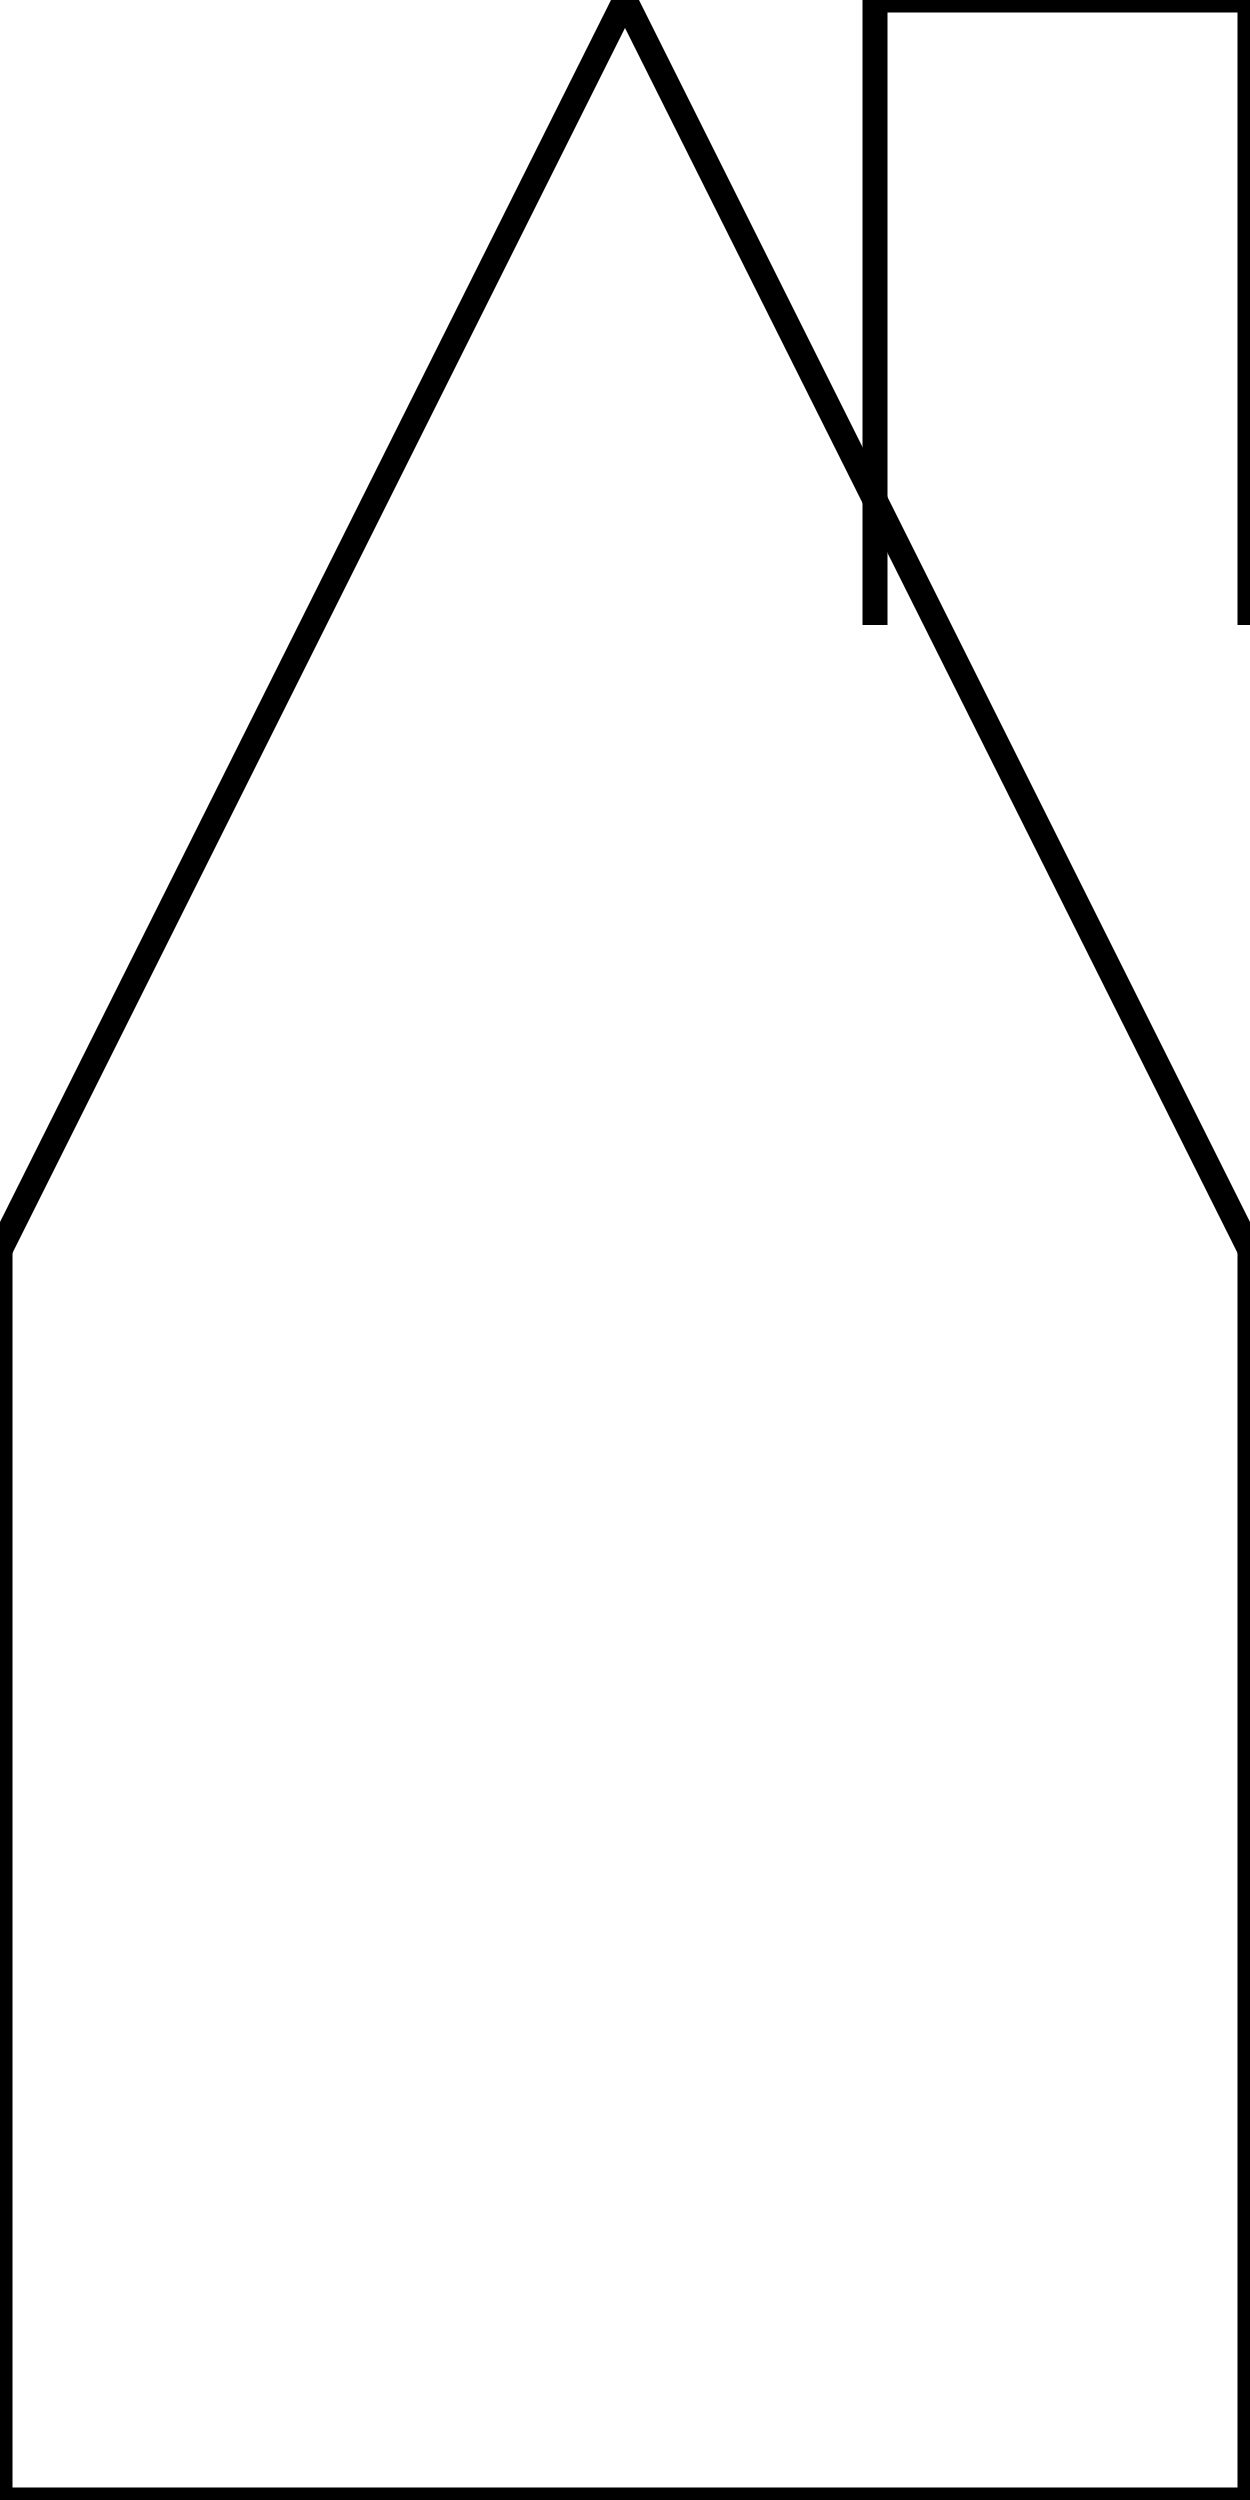
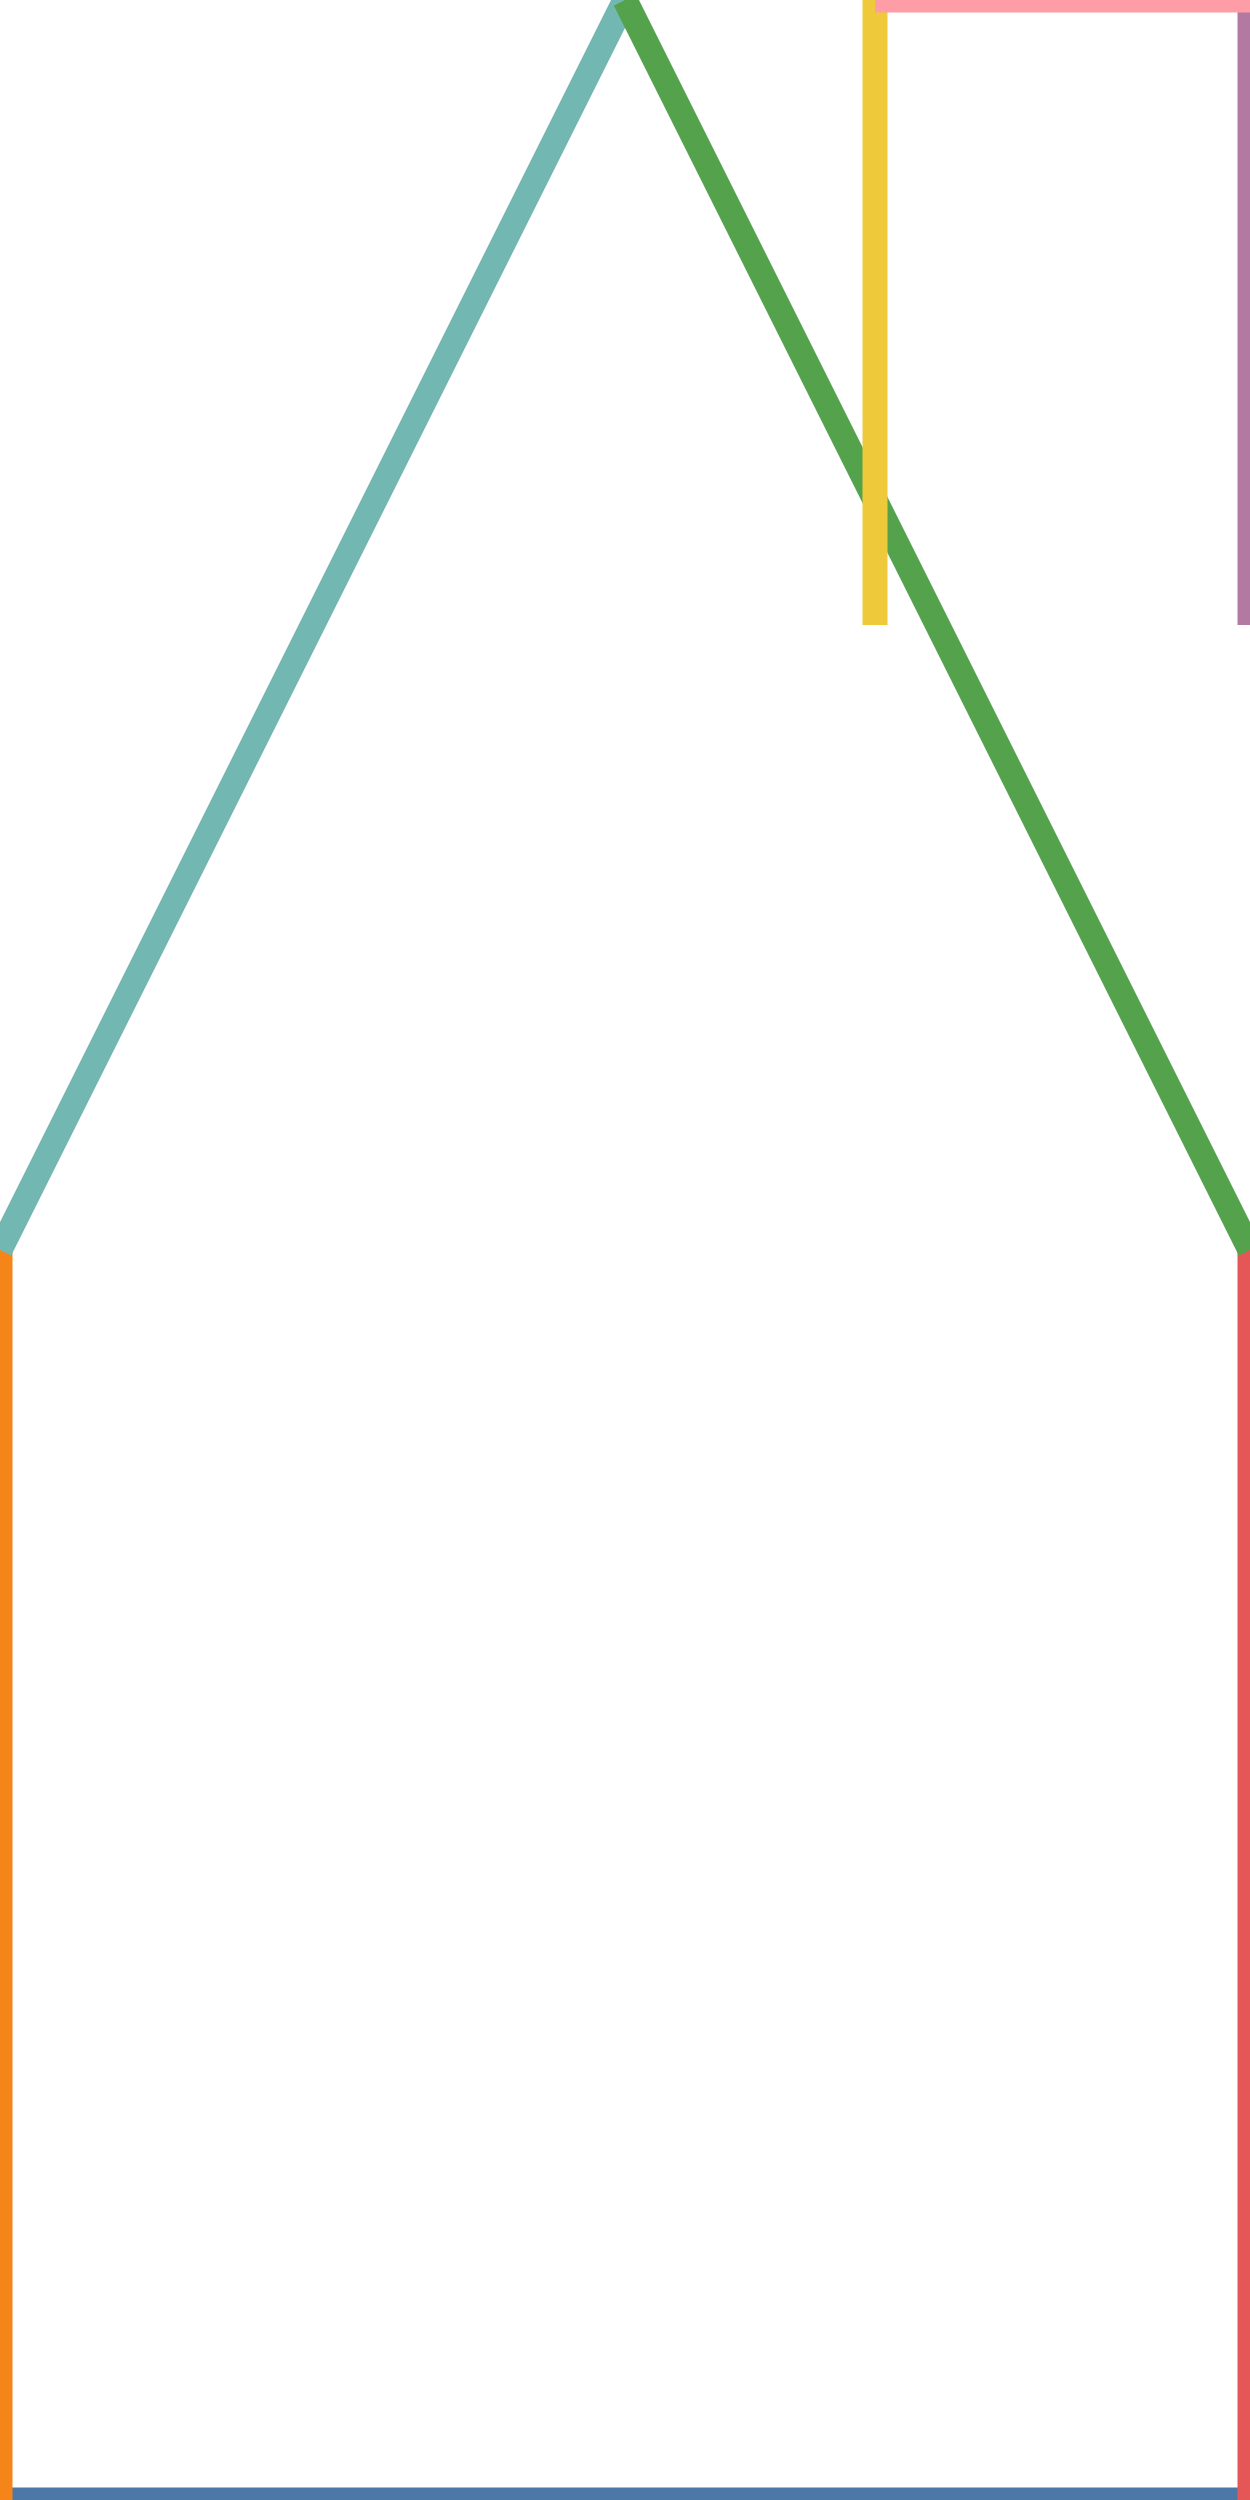
<svg xmlns="http://www.w3.org/2000/svg" height="200" width="100">
  <g>
    <defs>
      <clipPath id="my_line_layer_clip_path">
        <rect height="200" width="100" x="0" y="0" />
      </clipPath>
    </defs>
    <g height="200" width="100">
      <g clip-path="url(#my_line_layer_clip_path)" transform="translate(0,0)">
-         <line opacity="1" stroke="rgb(0, 0, 0)" stroke-width="2" x1="0" x2="100" y1="200" y2="200" />
-         <line opacity="1" stroke="rgb(0, 0, 0)" stroke-width="2" x1="0" x2="0" y1="200" y2="100" />
-         <line opacity="1" stroke="rgb(0, 0, 0)" stroke-width="2" x1="100" x2="100" y1="200" y2="100" />
-         <line opacity="1" stroke="rgb(0, 0, 0)" stroke-width="2" x1="0" x2="50" y1="100" y2="0" />
-         <line opacity="1" stroke="rgb(0, 0, 0)" stroke-width="2" x1="100" x2="50" y1="100" y2="0" />
-         <line opacity="1" stroke="rgb(0, 0, 0)" stroke-width="2" x1="70" x2="70" y1="50" y2="0" />
-         <line opacity="1" stroke="rgb(0, 0, 0)" stroke-width="2" x1="100" x2="100" y1="50" y2="0" />
-         <line opacity="1" stroke="rgb(0, 0, 0)" stroke-width="2" x1="70" x2="100" y1="0" y2="0" />
+         <line opacity="1" stroke="rgb(76, 120, 168)" stroke-width="2" x1="0" x2="100" y1="200" y2="200" />
+         <line opacity="1" stroke="rgb(245, 133, 24)" stroke-width="2" x1="0" x2="0" y1="200" y2="100" />
+         <line opacity="1" stroke="rgb(228, 87, 86)" stroke-width="2" x1="100" x2="100" y1="200" y2="100" />
+         <line opacity="1" stroke="rgb(114, 183, 178)" stroke-width="2" x1="0" x2="50" y1="100" y2="0" />
+         <line opacity="1" stroke="rgb(84, 162, 75)" stroke-width="2" x1="100" x2="50" y1="100" y2="0" />
+         <line opacity="1" stroke="rgb(238, 202, 59)" stroke-width="2" x1="70" x2="70" y1="50" y2="0" />
+         <line opacity="1" stroke="rgb(178, 121, 162)" stroke-width="2" x1="100" x2="100" y1="50" y2="0" />
+         <line opacity="1" stroke="rgb(255, 157, 166)" stroke-width="2" x1="70" x2="100" y1="0" y2="0" />
      </g>
    </g>
  </g>
</svg>
